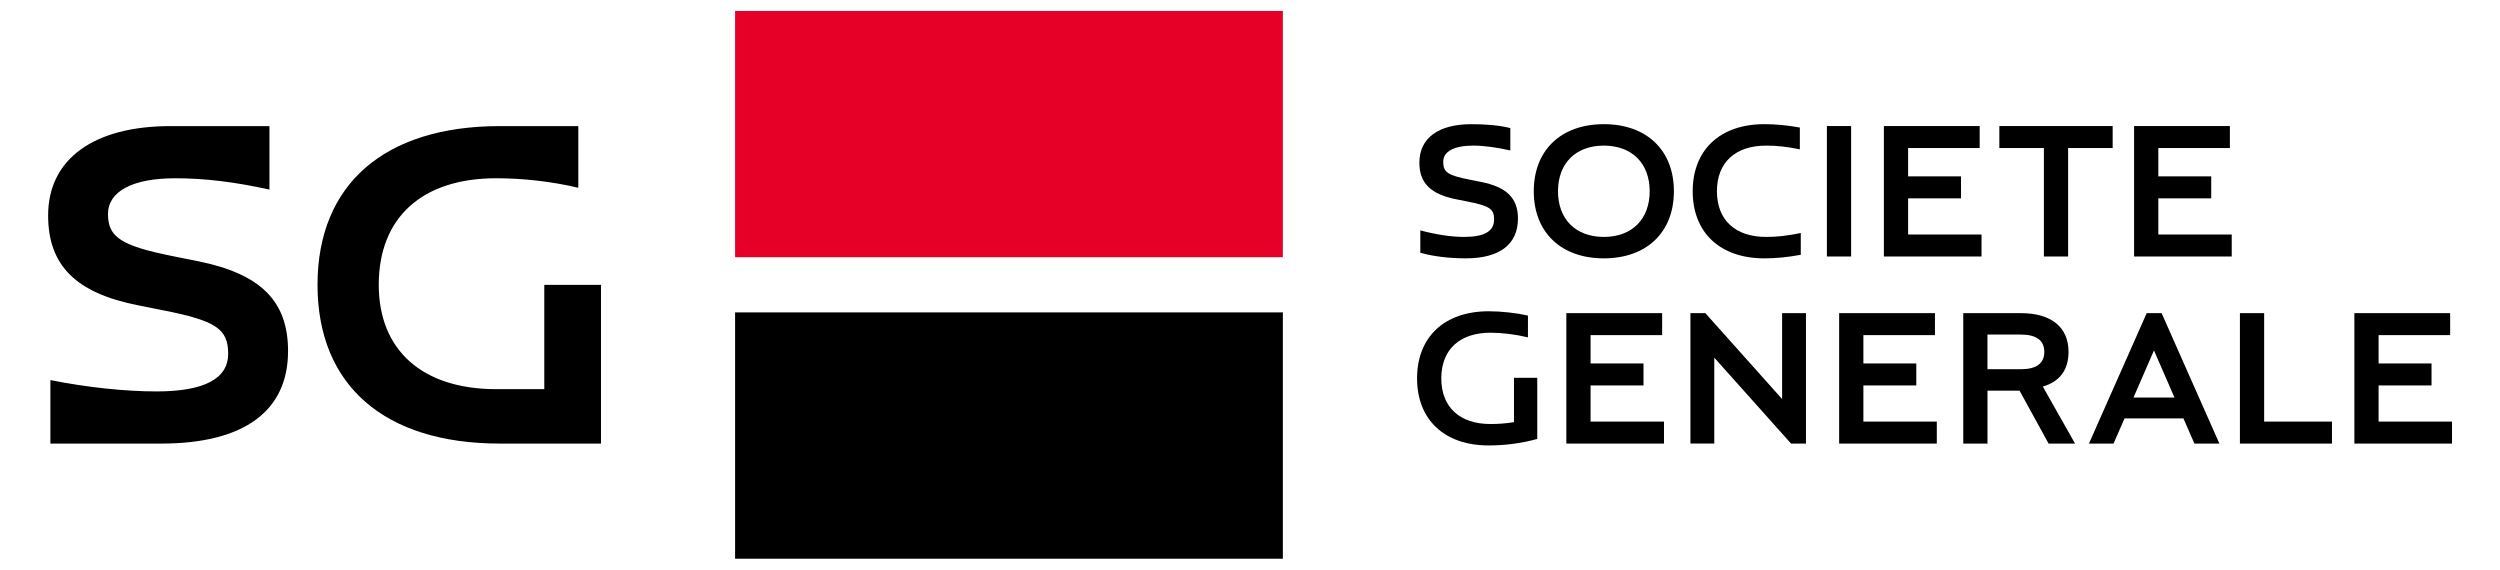
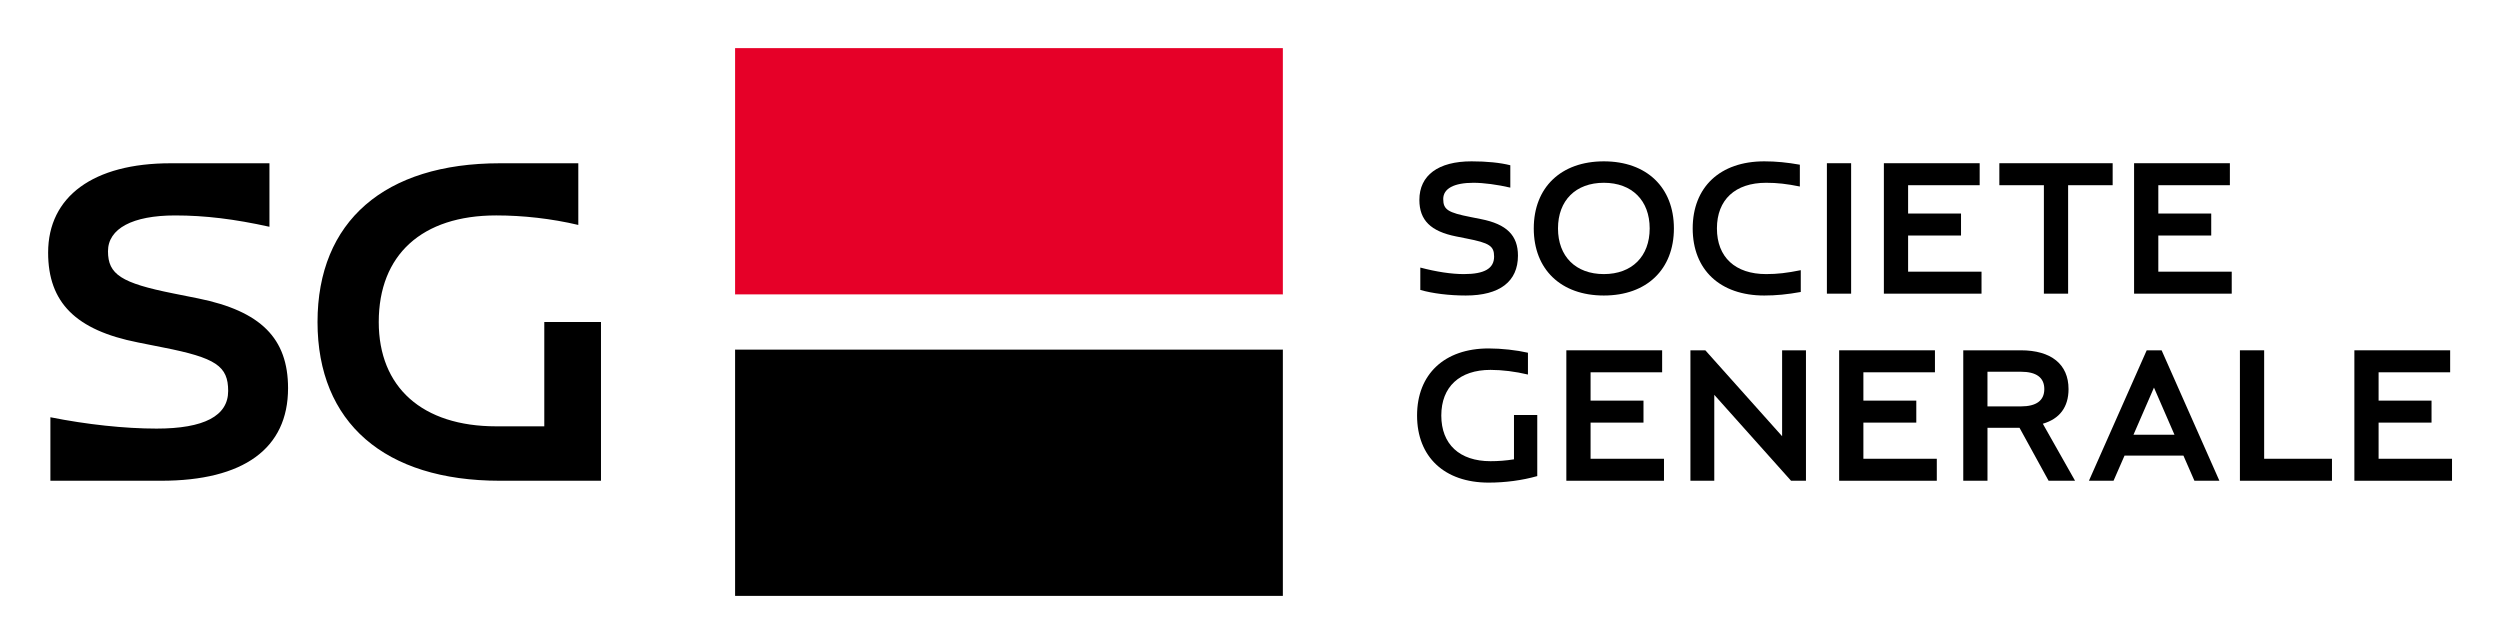
- <svg xmlns="http://www.w3.org/2000/svg" viewBox="-3.69 -0.84 191.69 43.68" version="1.1" id="Calque_1" x="0px" y="0px" style="enable-background:new 0 0 210 42;" xml:space="preserve">
+ <svg xmlns="http://www.w3.org/2000/svg" viewBox="-3.69 -3.69 191.69 49.37" version="1.1" id="Calque_1" x="0px" y="0px" style="enable-background:new 0 0 210 42;" xml:space="preserve">
  <g>
    <g>
      <path d="M9.598,18.809l1.913,0.383c4.799,0.974,6.886,3.06,6.886,6.886    c0,4.625-3.408,7.094-9.737,7.094H0.174v-4.869    C2.956,28.859,5.877,29.173,8.311,29.173c3.651,0,5.494-0.974,5.494-2.886    s-0.939-2.539-5.008-3.339l-1.913-0.382C2.121,21.626,0,19.505,0,15.68    c0-4.312,3.477-6.851,9.389-6.851h7.581v4.869    c-2.678-0.591-4.938-0.869-7.233-0.869c-3.269,0-5.147,1.009-5.147,2.747    C4.59,17.349,5.599,18.009,9.598,18.809z M42.391,21v12.172h-7.755    c-8.833,0-13.98-4.451-13.98-12.171c0-7.72,5.147-12.172,13.98-12.172h6.016    v4.729c-2.052-0.487-4.243-0.73-6.294-0.73c-5.703,0-9.007,3.026-9.007,8.173    c0,5.008,3.338,7.998,9.007,7.998h3.686l-0-7.998H42.391z" />
    </g>
    <rect x="52.674" y="0" style="fill: rgb(230, 0, 40); --darkreader-inline-fill: #ff2b50;" width="42" height="18.9" data-darkreader-inline-fill="" />
    <rect x="52.674" y="23.1" width="42" height="18.9" />
    <rect x="52.674" y="18.9" style="fill: rgb(255, 255, 255); --darkreader-inline-fill: #e8e6e3;" width="42" height="4.2" data-darkreader-inline-fill="" />
  </g>
  <g>
    <g>
      <path d="M109.086,12.954l0.786,0.157c1.958,0.386,2.829,1.243,2.829,2.801    c0,1.986-1.401,3.057-4.001,3.057c-1.272,0-2.544-0.157-3.486-0.428v-1.715    c1.243,0.328,2.386,0.5,3.343,0.5c1.572,0,2.315-0.428,2.315-1.343    c0-0.815-0.357-1.043-2.115-1.386l-0.786-0.157    c-1.957-0.386-2.829-1.243-2.829-2.801c0-1.886,1.443-2.958,4.001-2.958    c1.158,0,2.186,0.101,2.972,0.3v1.715c-0.986-0.229-2.043-0.371-2.829-0.371    c-1.486,0-2.315,0.443-2.315,1.243C106.971,12.383,107.328,12.611,109.086,12.954z" />
      <path d="M119.286,8.681c3.286,0,5.372,2.001,5.372,5.144    c0,3.144-2.086,5.144-5.372,5.144c-3.287,0-5.373-2-5.373-5.144    C113.913,10.682,115.999,8.681,119.286,8.681z M119.286,10.325    c-2.158,0-3.515,1.357-3.515,3.5c0,2.144,1.357,3.501,3.515,3.501    c2.157,0,3.515-1.357,3.515-3.501C122.8,11.682,121.443,10.325,119.286,10.325z" />
      <path d="M126.099,13.825c0-3.172,2.1-5.144,5.487-5.144    c0.9,0,1.771,0.086,2.729,0.258v1.672c-0.986-0.2-1.729-0.286-2.586-0.286    c-2.372,0-3.772,1.3-3.772,3.5c0,2.201,1.4,3.501,3.772,3.501    c0.857,0,1.6-0.085,2.657-0.3v1.672c-1.029,0.186-1.9,0.271-2.8,0.271    C128.2,18.969,126.099,16.998,126.099,13.825z" />
      <path d="M138.247,18.827h-1.858V8.825h1.858V18.827z" />
      <path d="M140.758,8.825h7.345v1.686h-5.487v2.172h4.057v1.686h-4.057v2.772h5.629    v1.686h-7.487V8.825z" />
      <path d="M149.613,8.825h8.687v1.686h-3.415v8.316h-1.858v-8.316h-3.415V8.825z" />
      <path d="M159.943,8.825h7.345v1.686h-5.487v2.172h4.057v1.686h-4.057v2.772h5.629    v1.686h-7.487V8.825z" />
    </g>
    <g>
      <path d="M114.181,28.128v4.687c-1.158,0.329-2.458,0.5-3.729,0.5    c-3.387,0-5.487-1.971-5.487-5.144c0-3.172,2.1-5.144,5.487-5.144    c0.985,0,2.143,0.129,3.015,0.329v1.672c-0.957-0.229-1.972-0.357-2.872-0.357    c-2.372,0-3.772,1.3-3.772,3.5c0,2.201,1.4,3.501,3.772,3.501    c0.586,0,1.186-0.043,1.801-0.143v-3.401H114.181z" />
      <path d="M116.411,23.17h7.345v1.686h-5.487v2.172h4.057v1.686h-4.057v2.772h5.629    v1.686h-7.487V23.17z" />
      <path d="M127.754,26.584v6.587h-1.829V23.17h1.143l5.887,6.587v-6.587h1.829v10.002    h-1.143L127.754,26.584z" />
      <path d="M137.329,23.17h7.345v1.686h-5.487v2.172h4.057v1.686h-4.057v2.772h5.629    v1.686h-7.487V23.17z" />
      <path d="M146.844,23.17h4.415c2.329,0,3.658,1.071,3.658,2.972    c0,1.386-0.686,2.286-1.972,2.658l2.472,4.372h-2.029l-2.228-4.058h-2.458v4.058    h-1.857V23.17z M148.701,24.813v2.658h2.558c1.186,0,1.8-0.443,1.8-1.329    c0-0.886-0.614-1.329-1.8-1.329H148.701z" />
      <path d="M163.726,31.243h-4.515l-0.843,1.929h-1.887l4.43-10.002h1.143    l4.43,10.002h-1.915L163.726,31.243z M163.04,29.643l-1.572-3.615l-1.571,3.615    H163.04z" />
      <path d="M175.116,33.172h-7.058V23.17h1.858v8.316h5.2V33.172z" />
      <path d="M176.834,23.17h7.344v1.686h-5.487v2.172h4.059v1.686h-4.059v2.772h5.63    v1.686h-7.487V23.17z" />
    </g>
  </g>
</svg>
